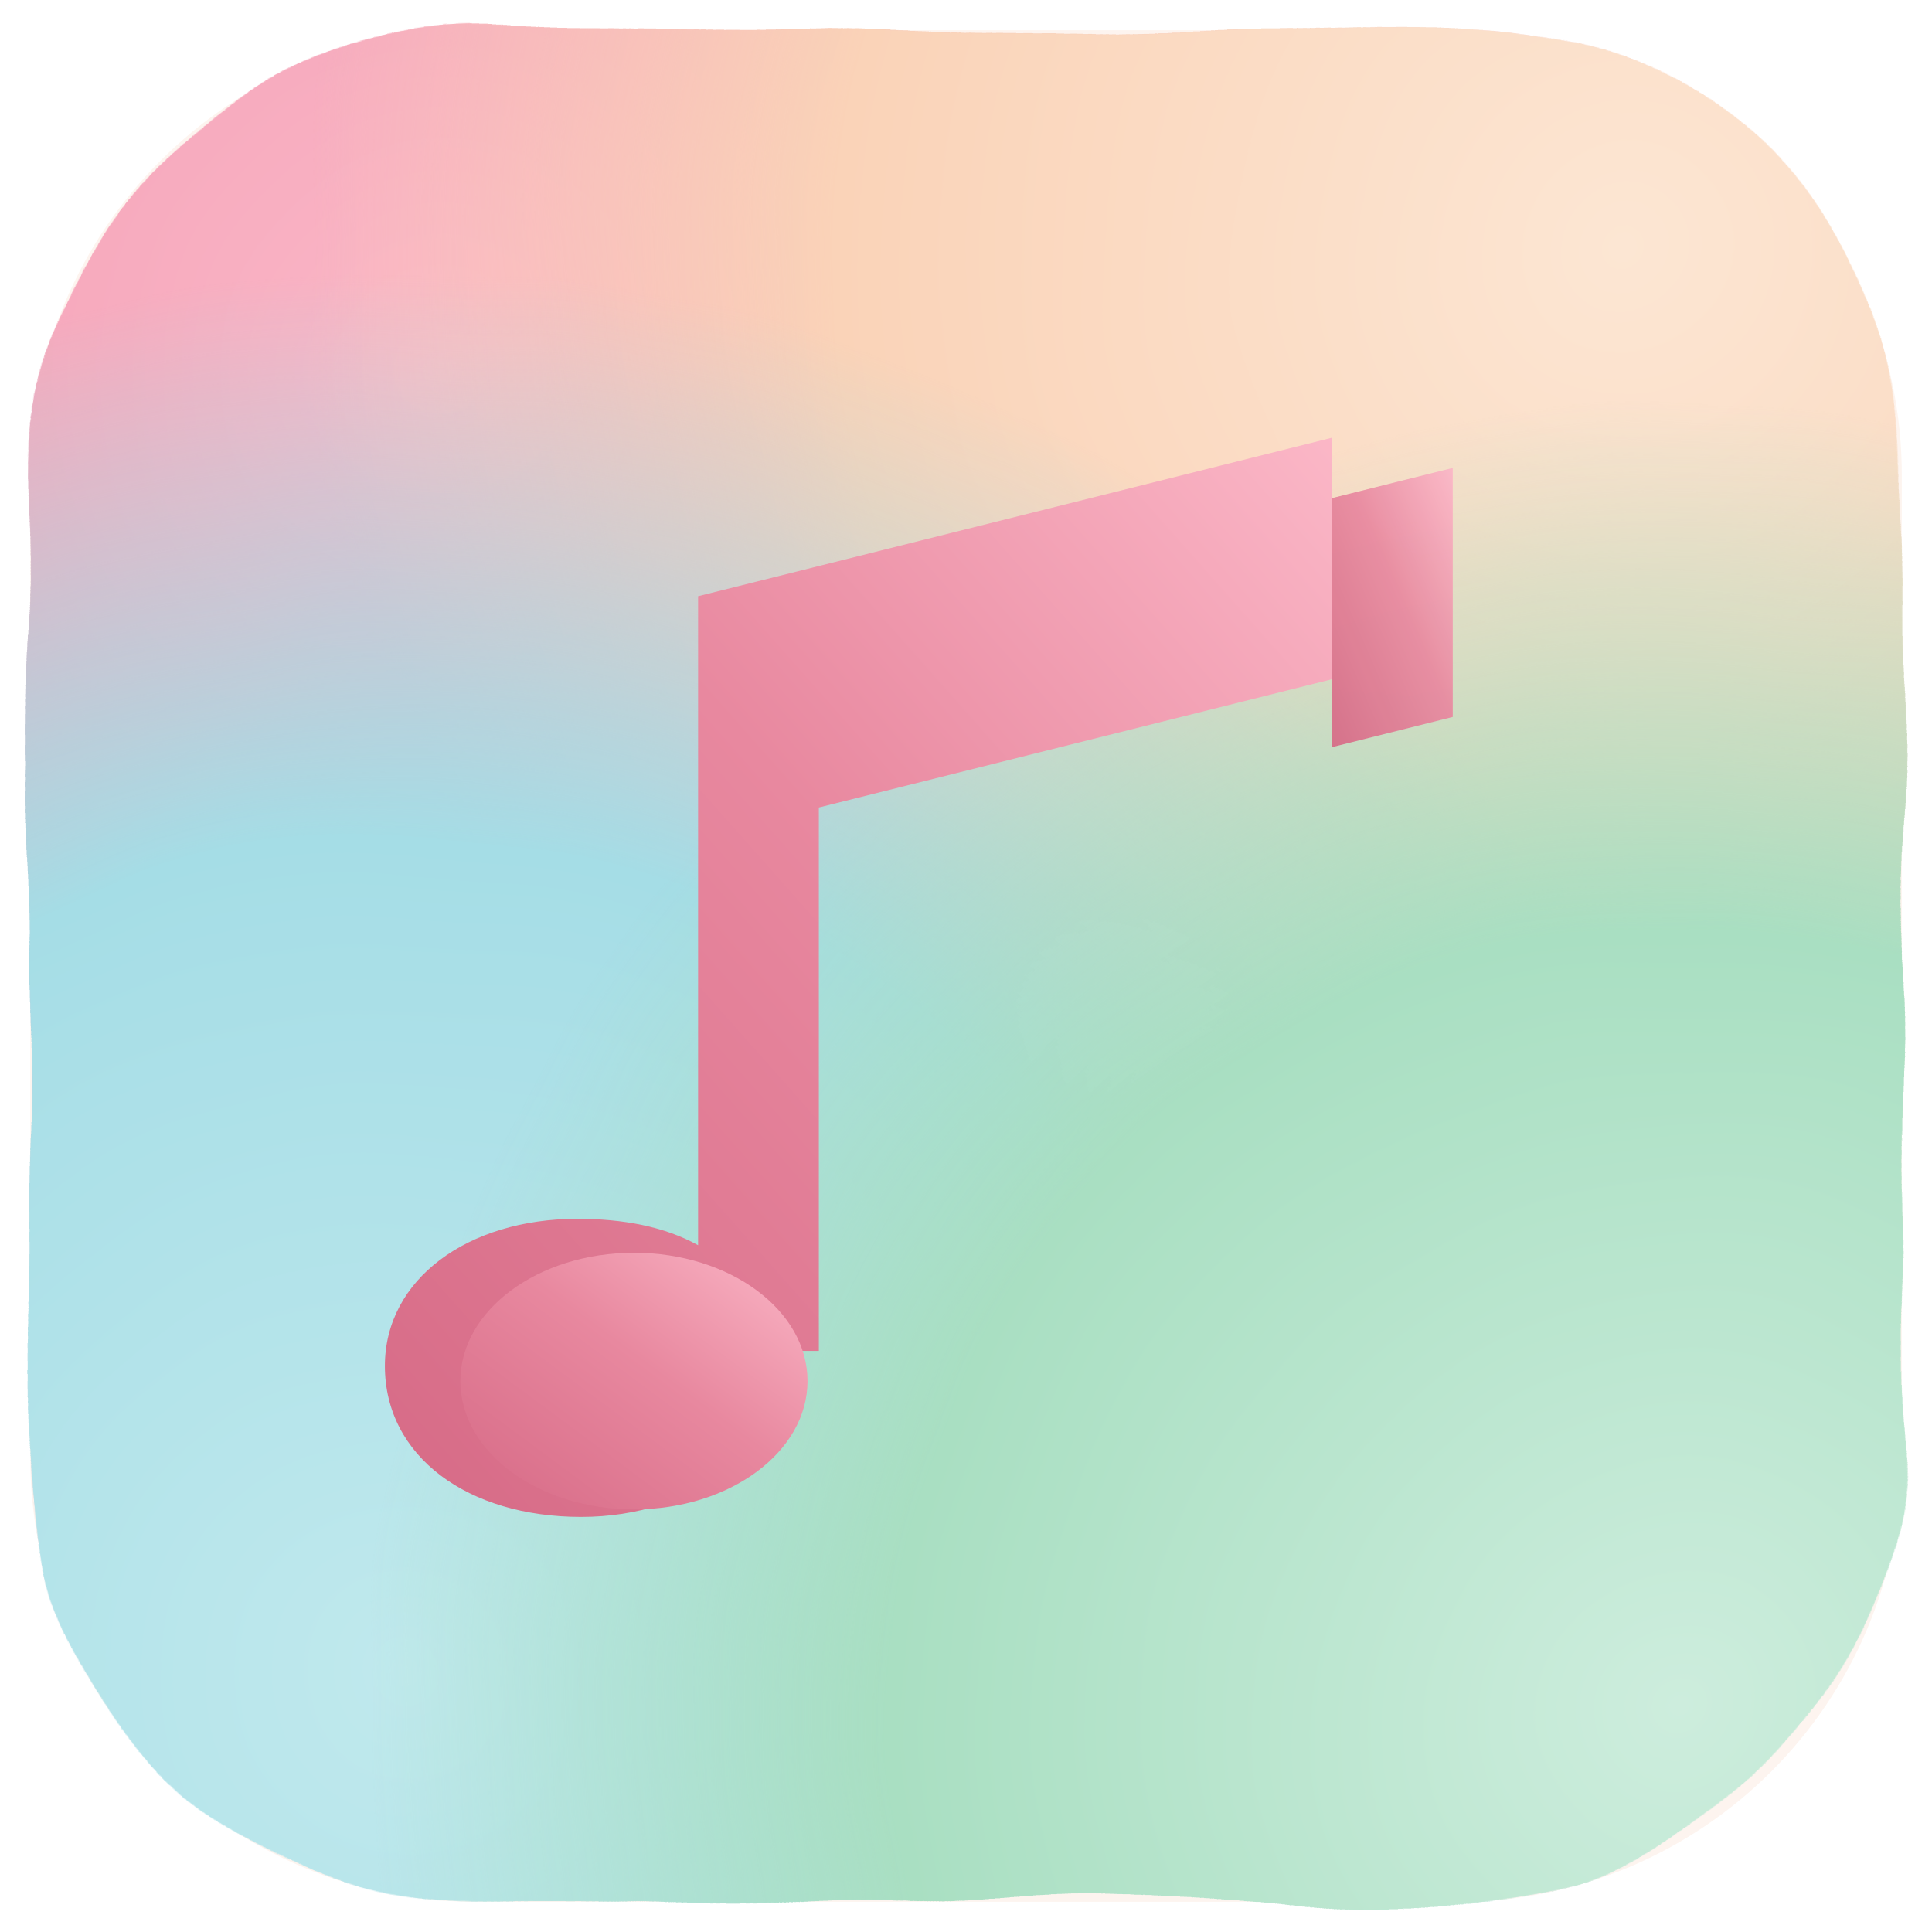
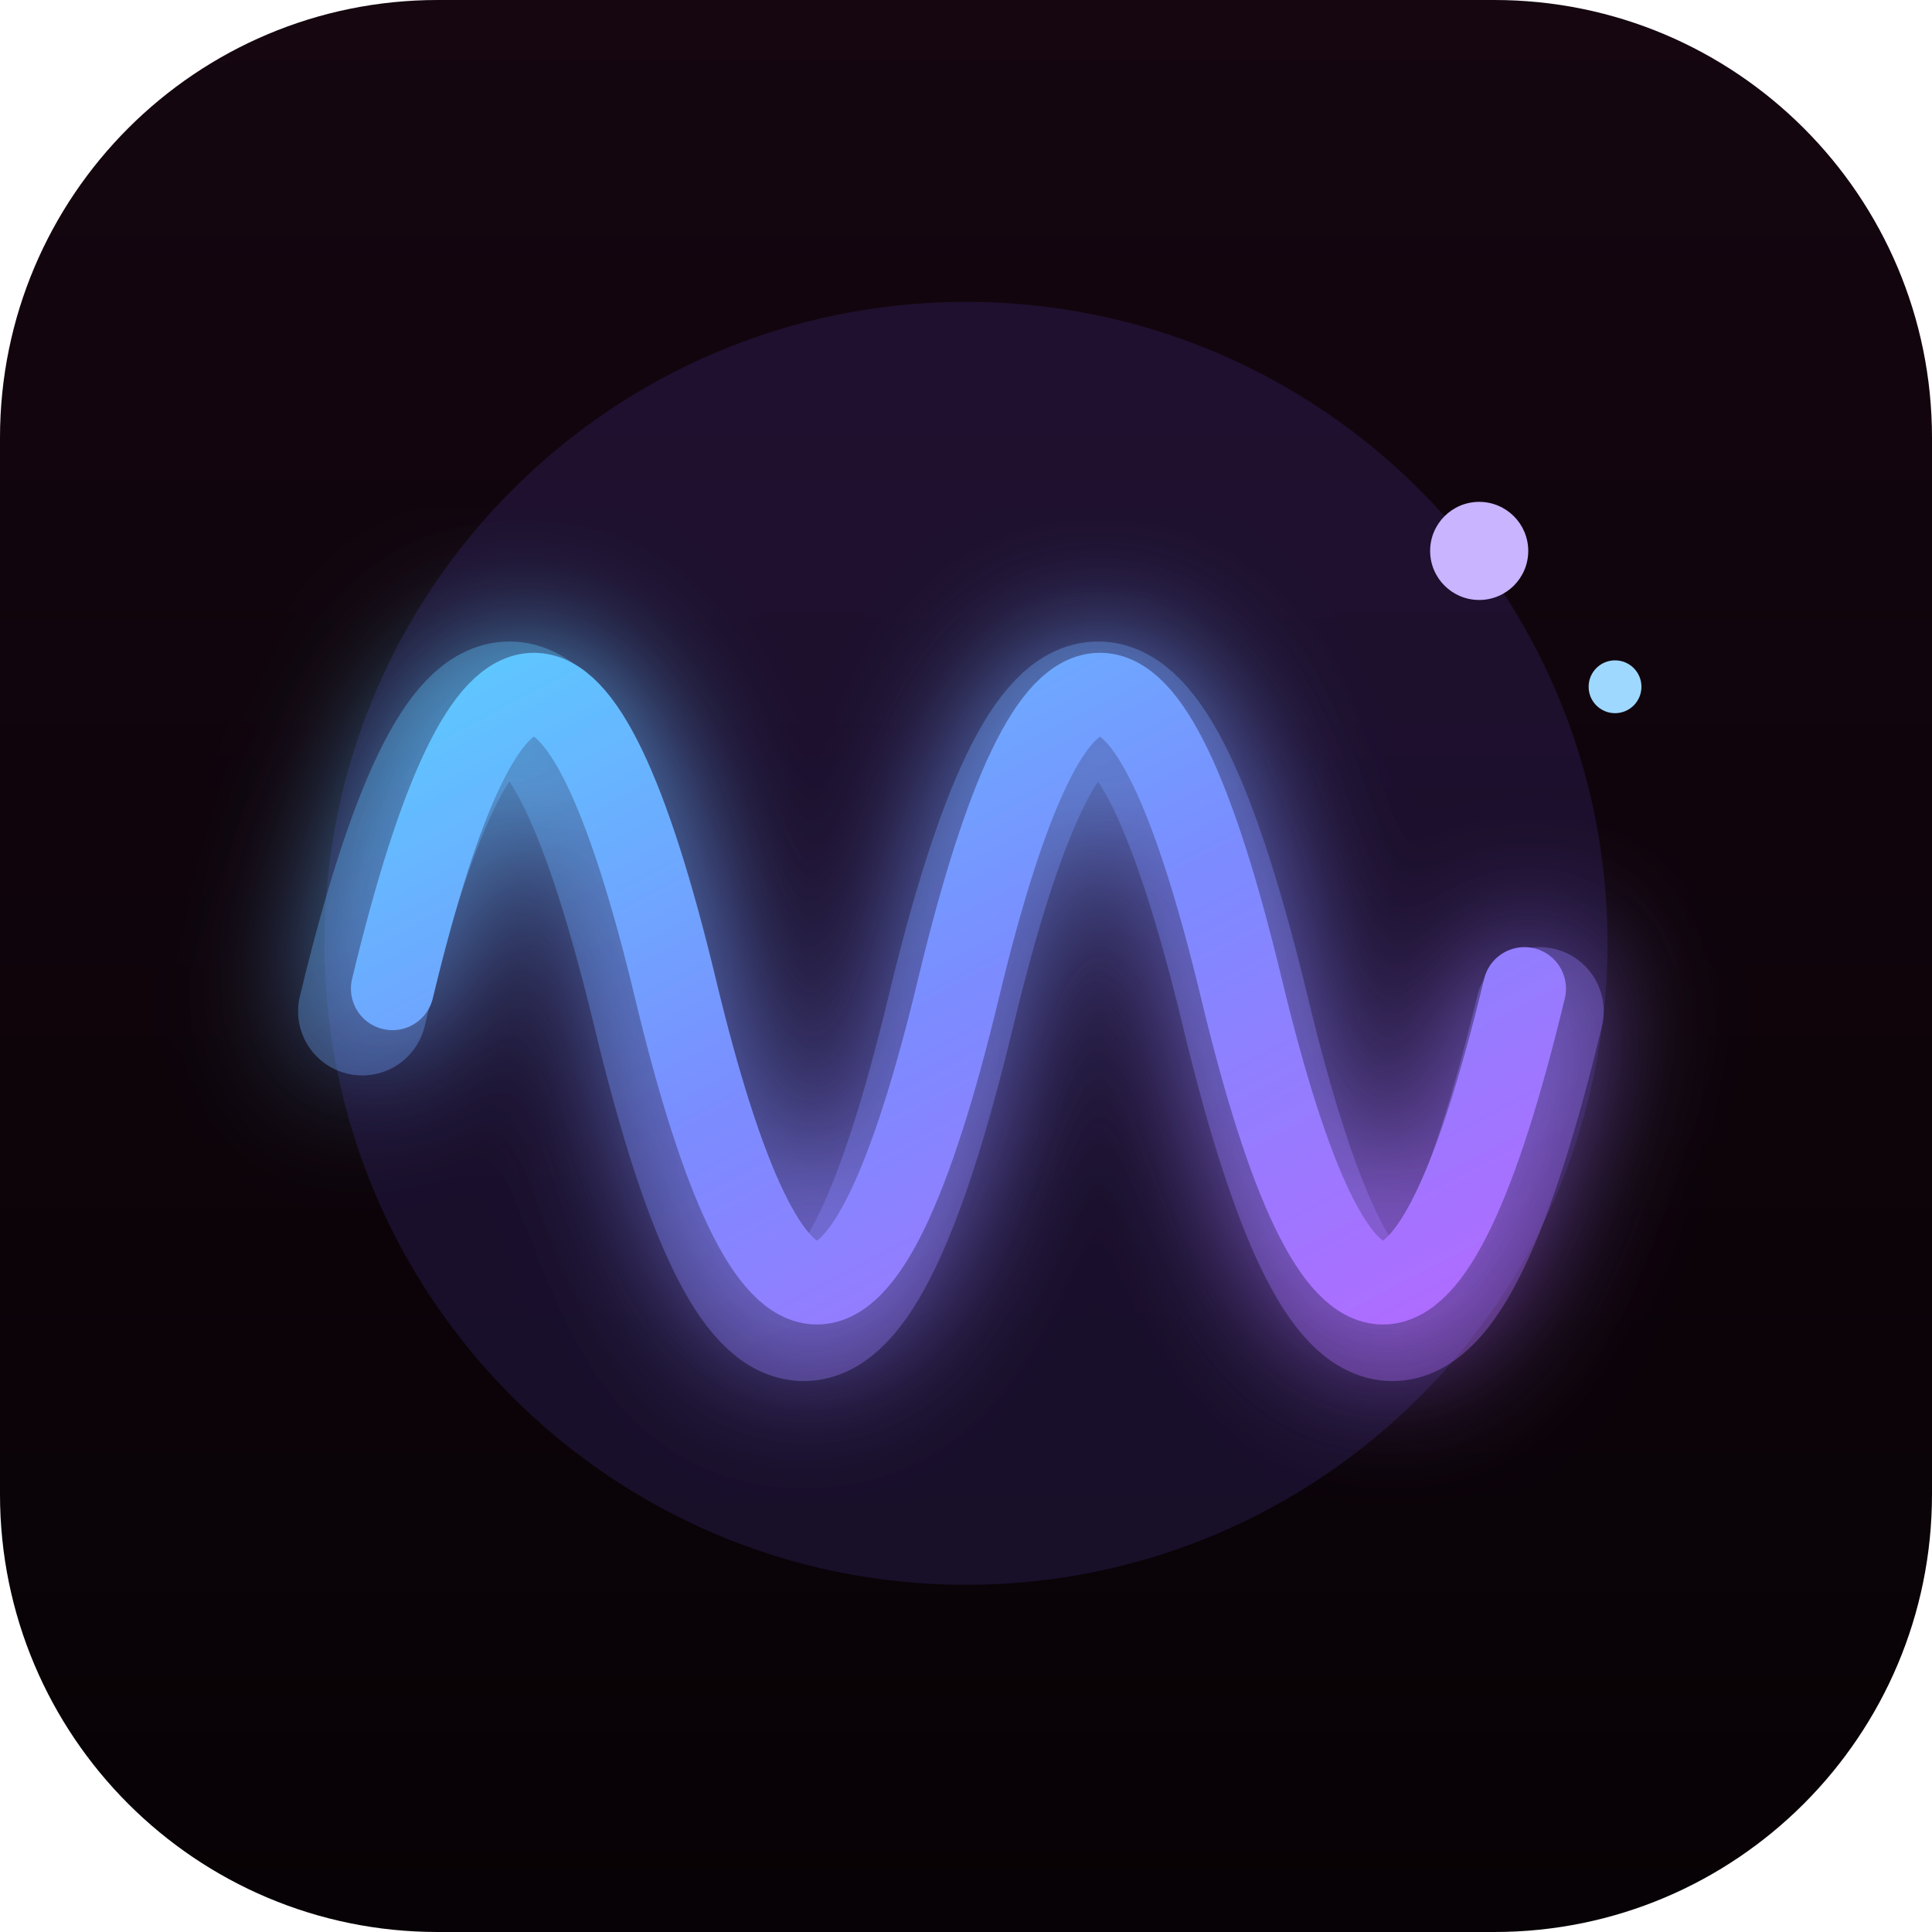
<svg xmlns="http://www.w3.org/2000/svg" viewBox="0 0 512 512">
  <defs>
-     <radialGradient id="wcPink" cx="0.22" cy="0.18" r="0.75">
-       <stop offset="0" stop-color="#fbb7c7" />
-       <stop offset="0.55" stop-color="#f29db4" />
-       <stop offset="1" stop-color="#f29db4" stop-opacity="0" />
-     </radialGradient>
-     <radialGradient id="wcPeach" cx="0.85" cy="0.12" r="0.7">
-       <stop offset="0" stop-color="#fce6d3" />
-       <stop offset="0.6" stop-color="#fad3b8" />
-       <stop offset="1" stop-color="#fad3b8" stop-opacity="0" />
-     </radialGradient>
-     <radialGradient id="wcSky" cx="0.2" cy="0.88" r="0.75">
-       <stop offset="0" stop-color="#c0e9ed" />
-       <stop offset="0.6" stop-color="#a5dde6" />
-       <stop offset="1" stop-color="#a5dde6" stop-opacity="0" />
-     </radialGradient>
-     <radialGradient id="wcMint" cx="0.88" cy="0.9" r="0.7">
-       <stop offset="0" stop-color="#cdeddd" />
-       <stop offset="0.6" stop-color="#a9dfc2" />
-       <stop offset="1" stop-color="#a9dfc2" stop-opacity="0" />
-     </radialGradient>
-     <linearGradient id="noteGrad" x1="0" y1="1" x2="1" y2="0">
-       <stop offset="0" stop-color="#d66a86" />
-       <stop offset="0.55" stop-color="#e8889f" />
-       <stop offset="1" stop-color="#fbb7c7" />
+     <linearGradient id="waveGrad" x1="0" y1="0" x2="1" y2="1">
+       <stop offset="0" stop-color="#5ec8ff" />
+       <stop offset="0.5" stop-color="#7b8cff" />
+       <stop offset="1" stop-color="#b06bff" />
    </linearGradient>
-     <filter id="softEdge" x="-8%" y="-8%" width="116%" height="116%">
-       <feTurbulence type="fractalNoise" baseFrequency="0.012" numOctaves="2" seed="7" result="noise" />
-       <feDisplacementMap in="SourceGraphic" in2="noise" scale="9" xChannelSelector="R" yChannelSelector="G" />
+     <linearGradient id="bgGrad" x1="0" y1="0" x2="0" y2="1">
+       <stop offset="0" stop-color="#150610" />
+       <stop offset="1" stop-color="#070205" />
+     </linearGradient>
+     <filter id="soft" x="-30%" y="-30%" width="160%" height="160%">
+       <feGaussianBlur stdDeviation="18" result="b" />
+       <feMerge>
+         <feMergeNode in="b" />
+         <feMergeNode in="SourceGraphic" />
+       </feMerge>
    </filter>
  </defs>
-   <rect x="8" y="8" width="496" height="496" rx="118" fill="#fdf4ef" />
-   <g filter="url(#softEdge)">
-     <rect x="8" y="8" width="496" height="496" rx="118" fill="url(#wcPink)" />
-     <rect x="8" y="8" width="496" height="496" rx="118" fill="url(#wcPeach)" />
-     <rect x="8" y="8" width="496" height="496" rx="118" fill="url(#wcSky)" />
-     <rect x="8" y="8" width="496" height="496" rx="118" fill="url(#wcMint)" />
+   <rect width="512" height="512" rx="116" fill="url(#bgGrad)" />
+   <circle cx="256" cy="250" r="170" fill="#6a5bff" opacity="0.14" />
+   <g filter="url(#soft)">
+     <path d="M96 268c26-108 52-108 78 0s52 108 78 0 52-108 78 0 52 108 78 0" fill="none" stroke="url(#waveGrad)" stroke-width="34" stroke-linecap="round" stroke-linejoin="round" opacity="0.35" />
+     <path d="M104 262c25-104 50-104 75 0s50 104 75 0 50-104 75 0 50 104 75 0" fill="none" stroke="url(#waveGrad)" stroke-width="22" stroke-linecap="round" stroke-linejoin="round" />
  </g>
-   <g fill="url(#noteGrad)">
-     <path d="M208 358c0 26-24 44-54 44s-52-16-52-40c0-23 22-39 51-39 12 0 23 2 32 7V158l168-42v64l-136 34v144z" />
-     <path d="M353 132l32-8v66l-32 8z" opacity=".92" />
-   </g>
-   <ellipse cx="168" cy="366" rx="46" ry="34" fill="url(#noteGrad)" />
+   <circle cx="392" cy="146" r="13" fill="#c8b4ff" />
+   <circle cx="428" cy="182" r="7" fill="#9fd8ff" />
</svg>
